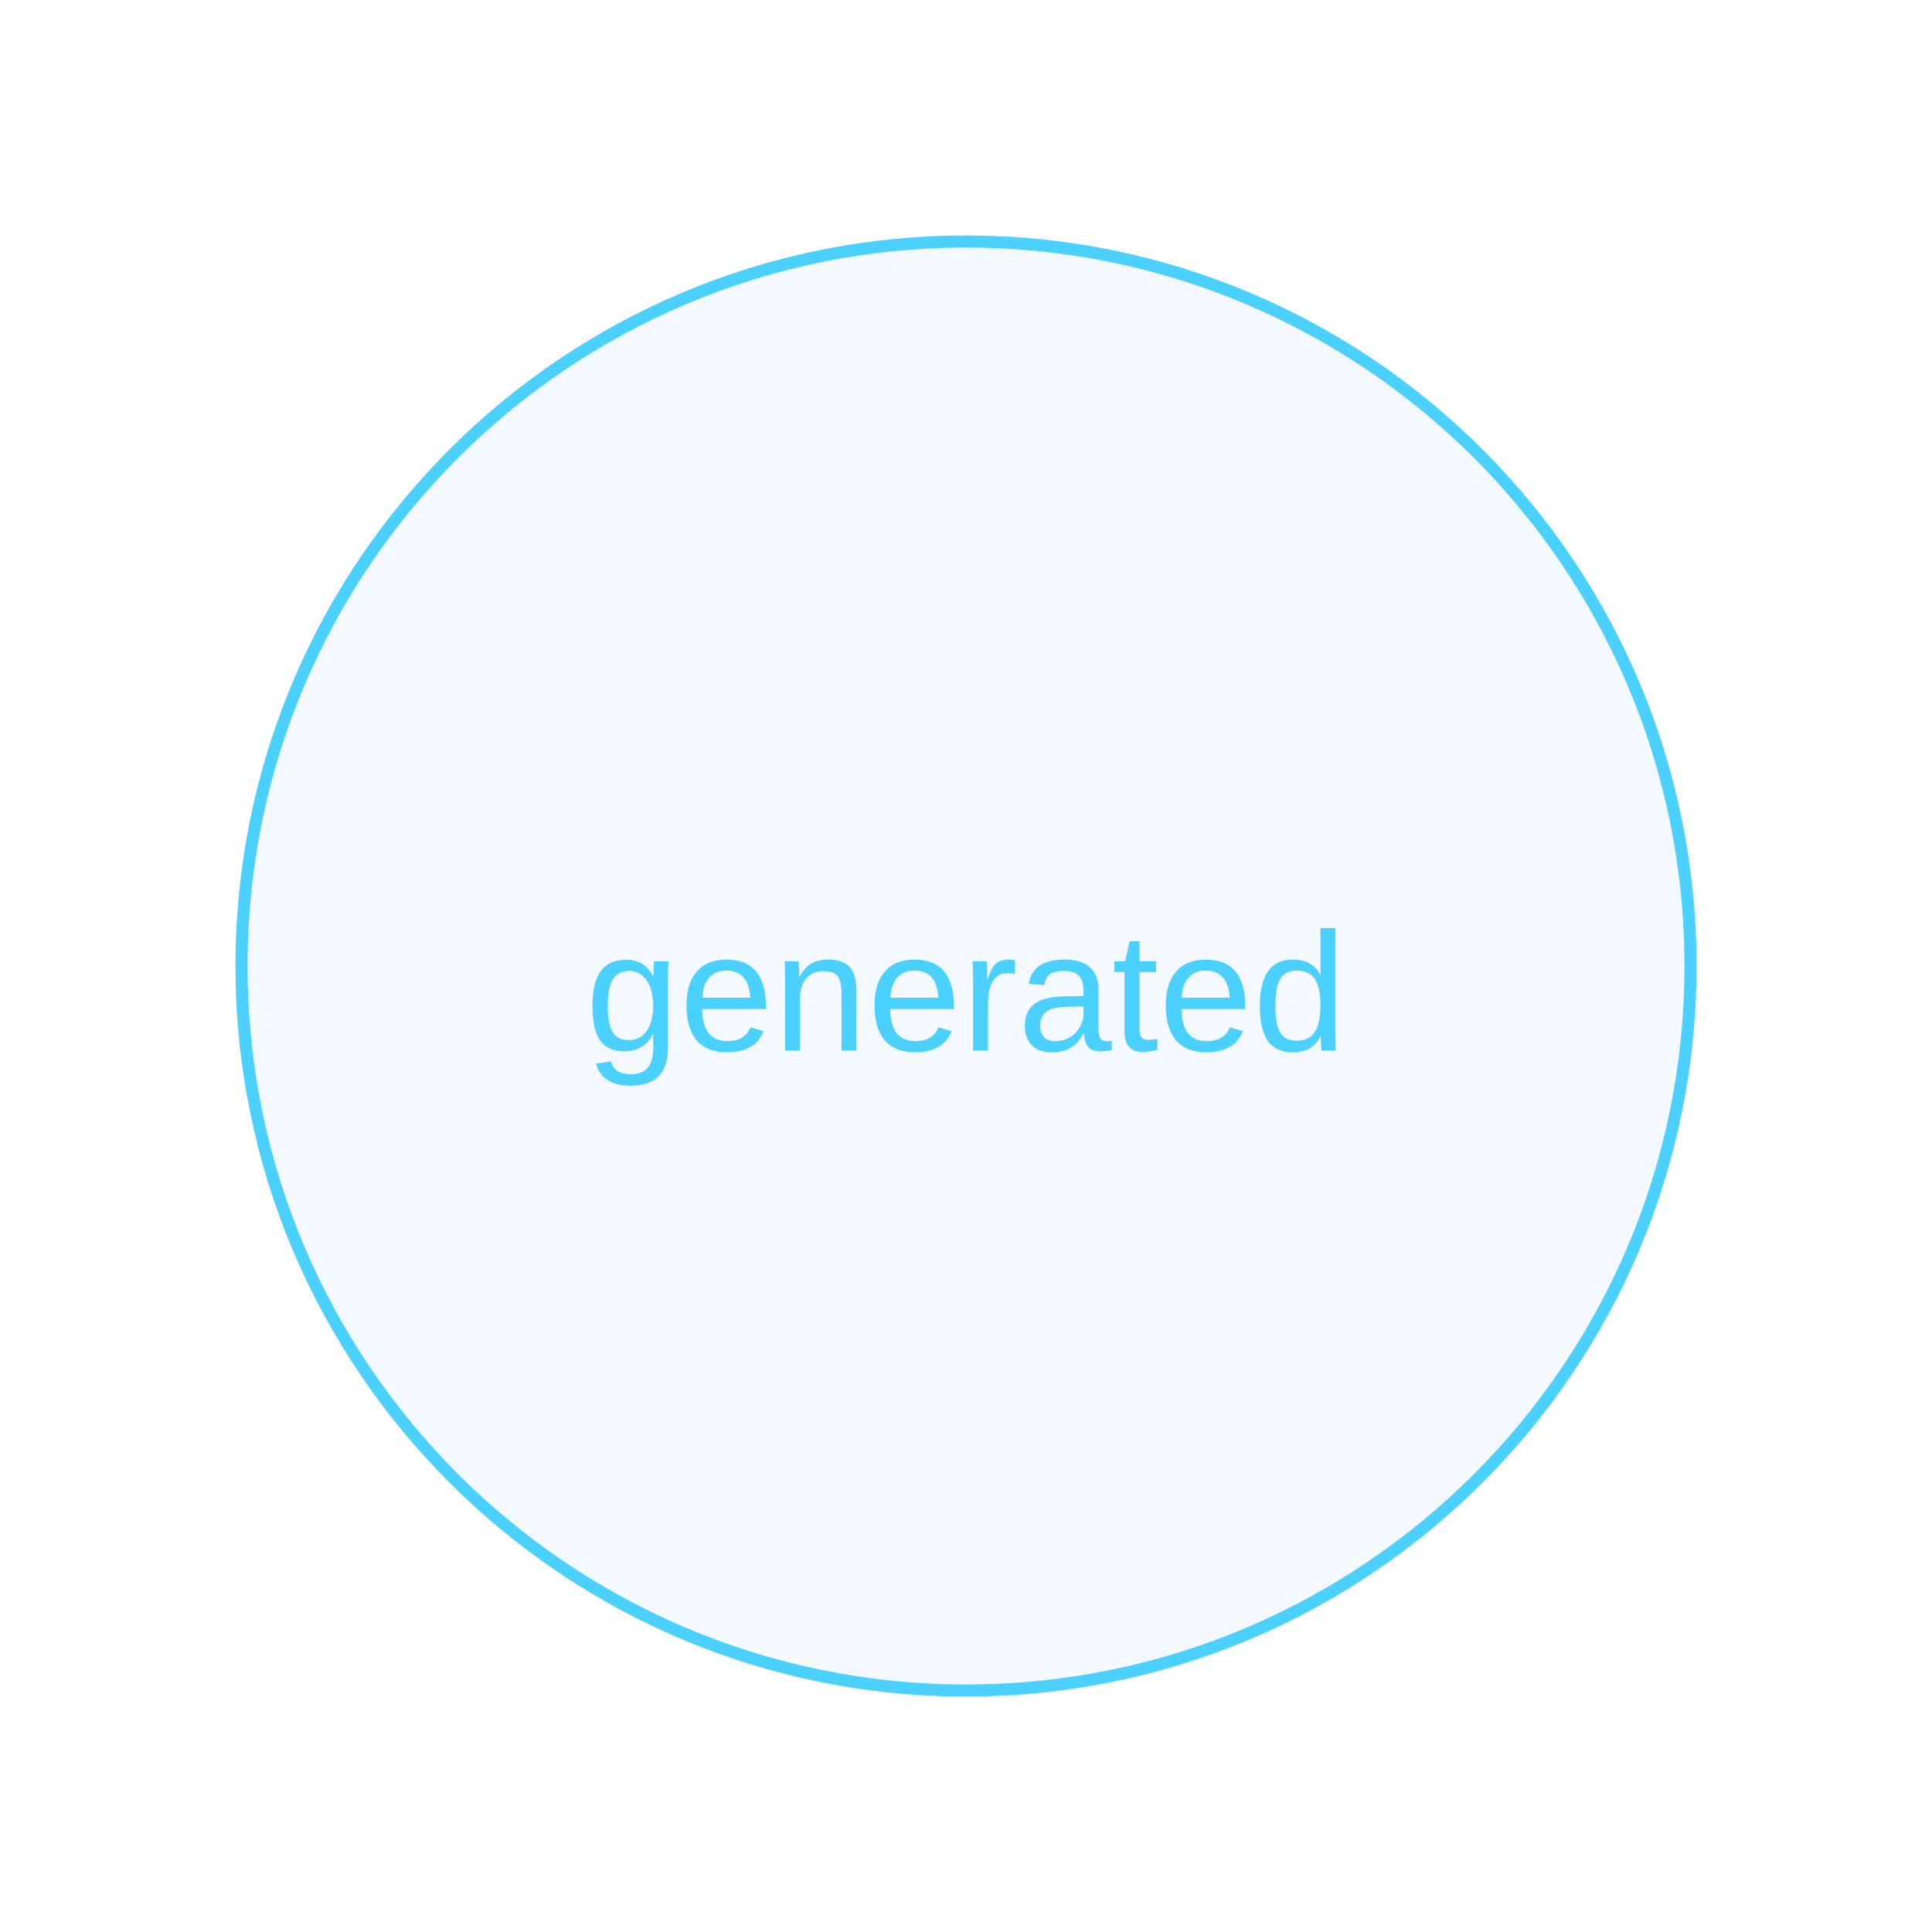
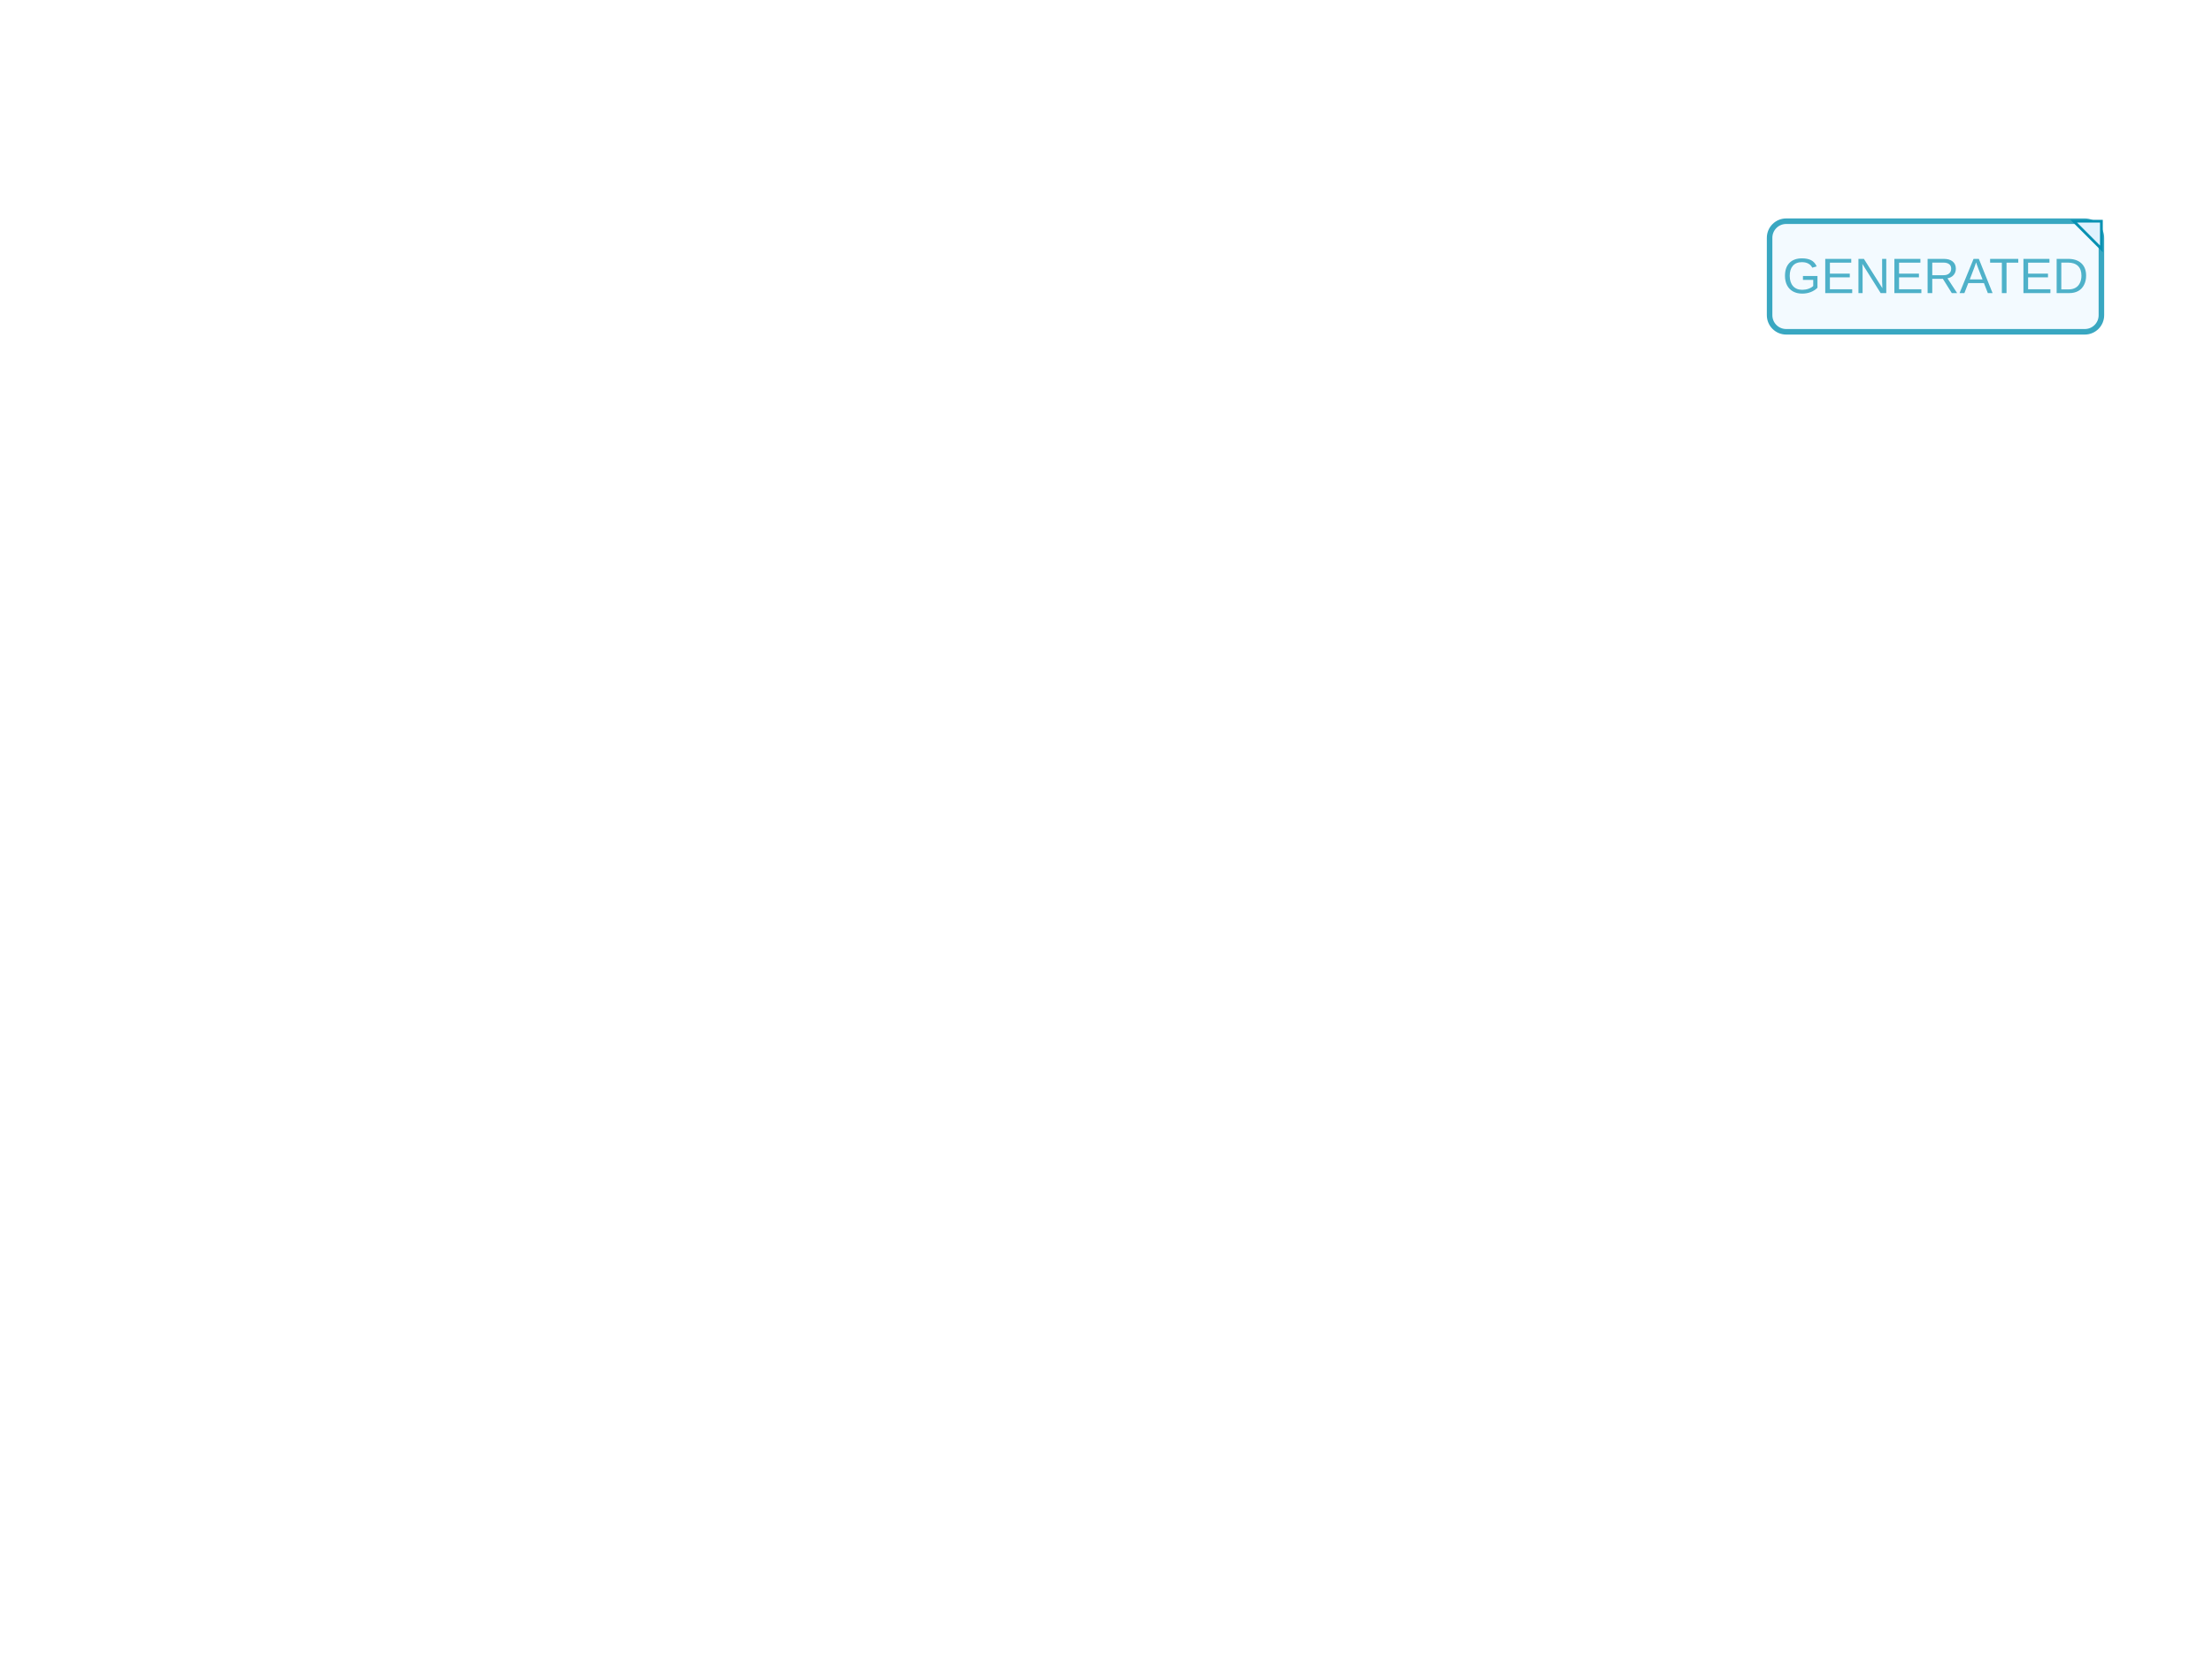
- <svg xmlns="http://www.w3.org/2000/svg" viewBox="0 0 160 160">
-   <g id="generated-stamp">
-     <circle cx="80" cy="80" r="60" fill="#F3F9FF" stroke="#4AD1FF" />
-     <text x="80" y="87" text-anchor="middle" font-family="Arial" font-size="14" fill="#4AD1FF">generated</text>
+ <svg xmlns="http://www.w3.org/2000/svg" viewBox="0 0 400 300">
+   <g id="generated-stamp" font-family="Arial, sans-serif">
+     <g transform="translate(320, 40)">
+       <rect x="0" y="0" width="60" height="20" fill="#F0F9FF" stroke="#0891B2" stroke-width="1" rx="3" opacity="0.8" />
+       <text x="30" y="13" text-anchor="middle" font-size="9" fill="#0891B2" font-weight="500" opacity="0.7">GENERATED</text>
+       <path d="M55 0 L60 0 L60 5 Z" fill="#E0F2FE" stroke="#0891B2" stroke-width="0.5" />
+     </g>
  </g>
</svg>
